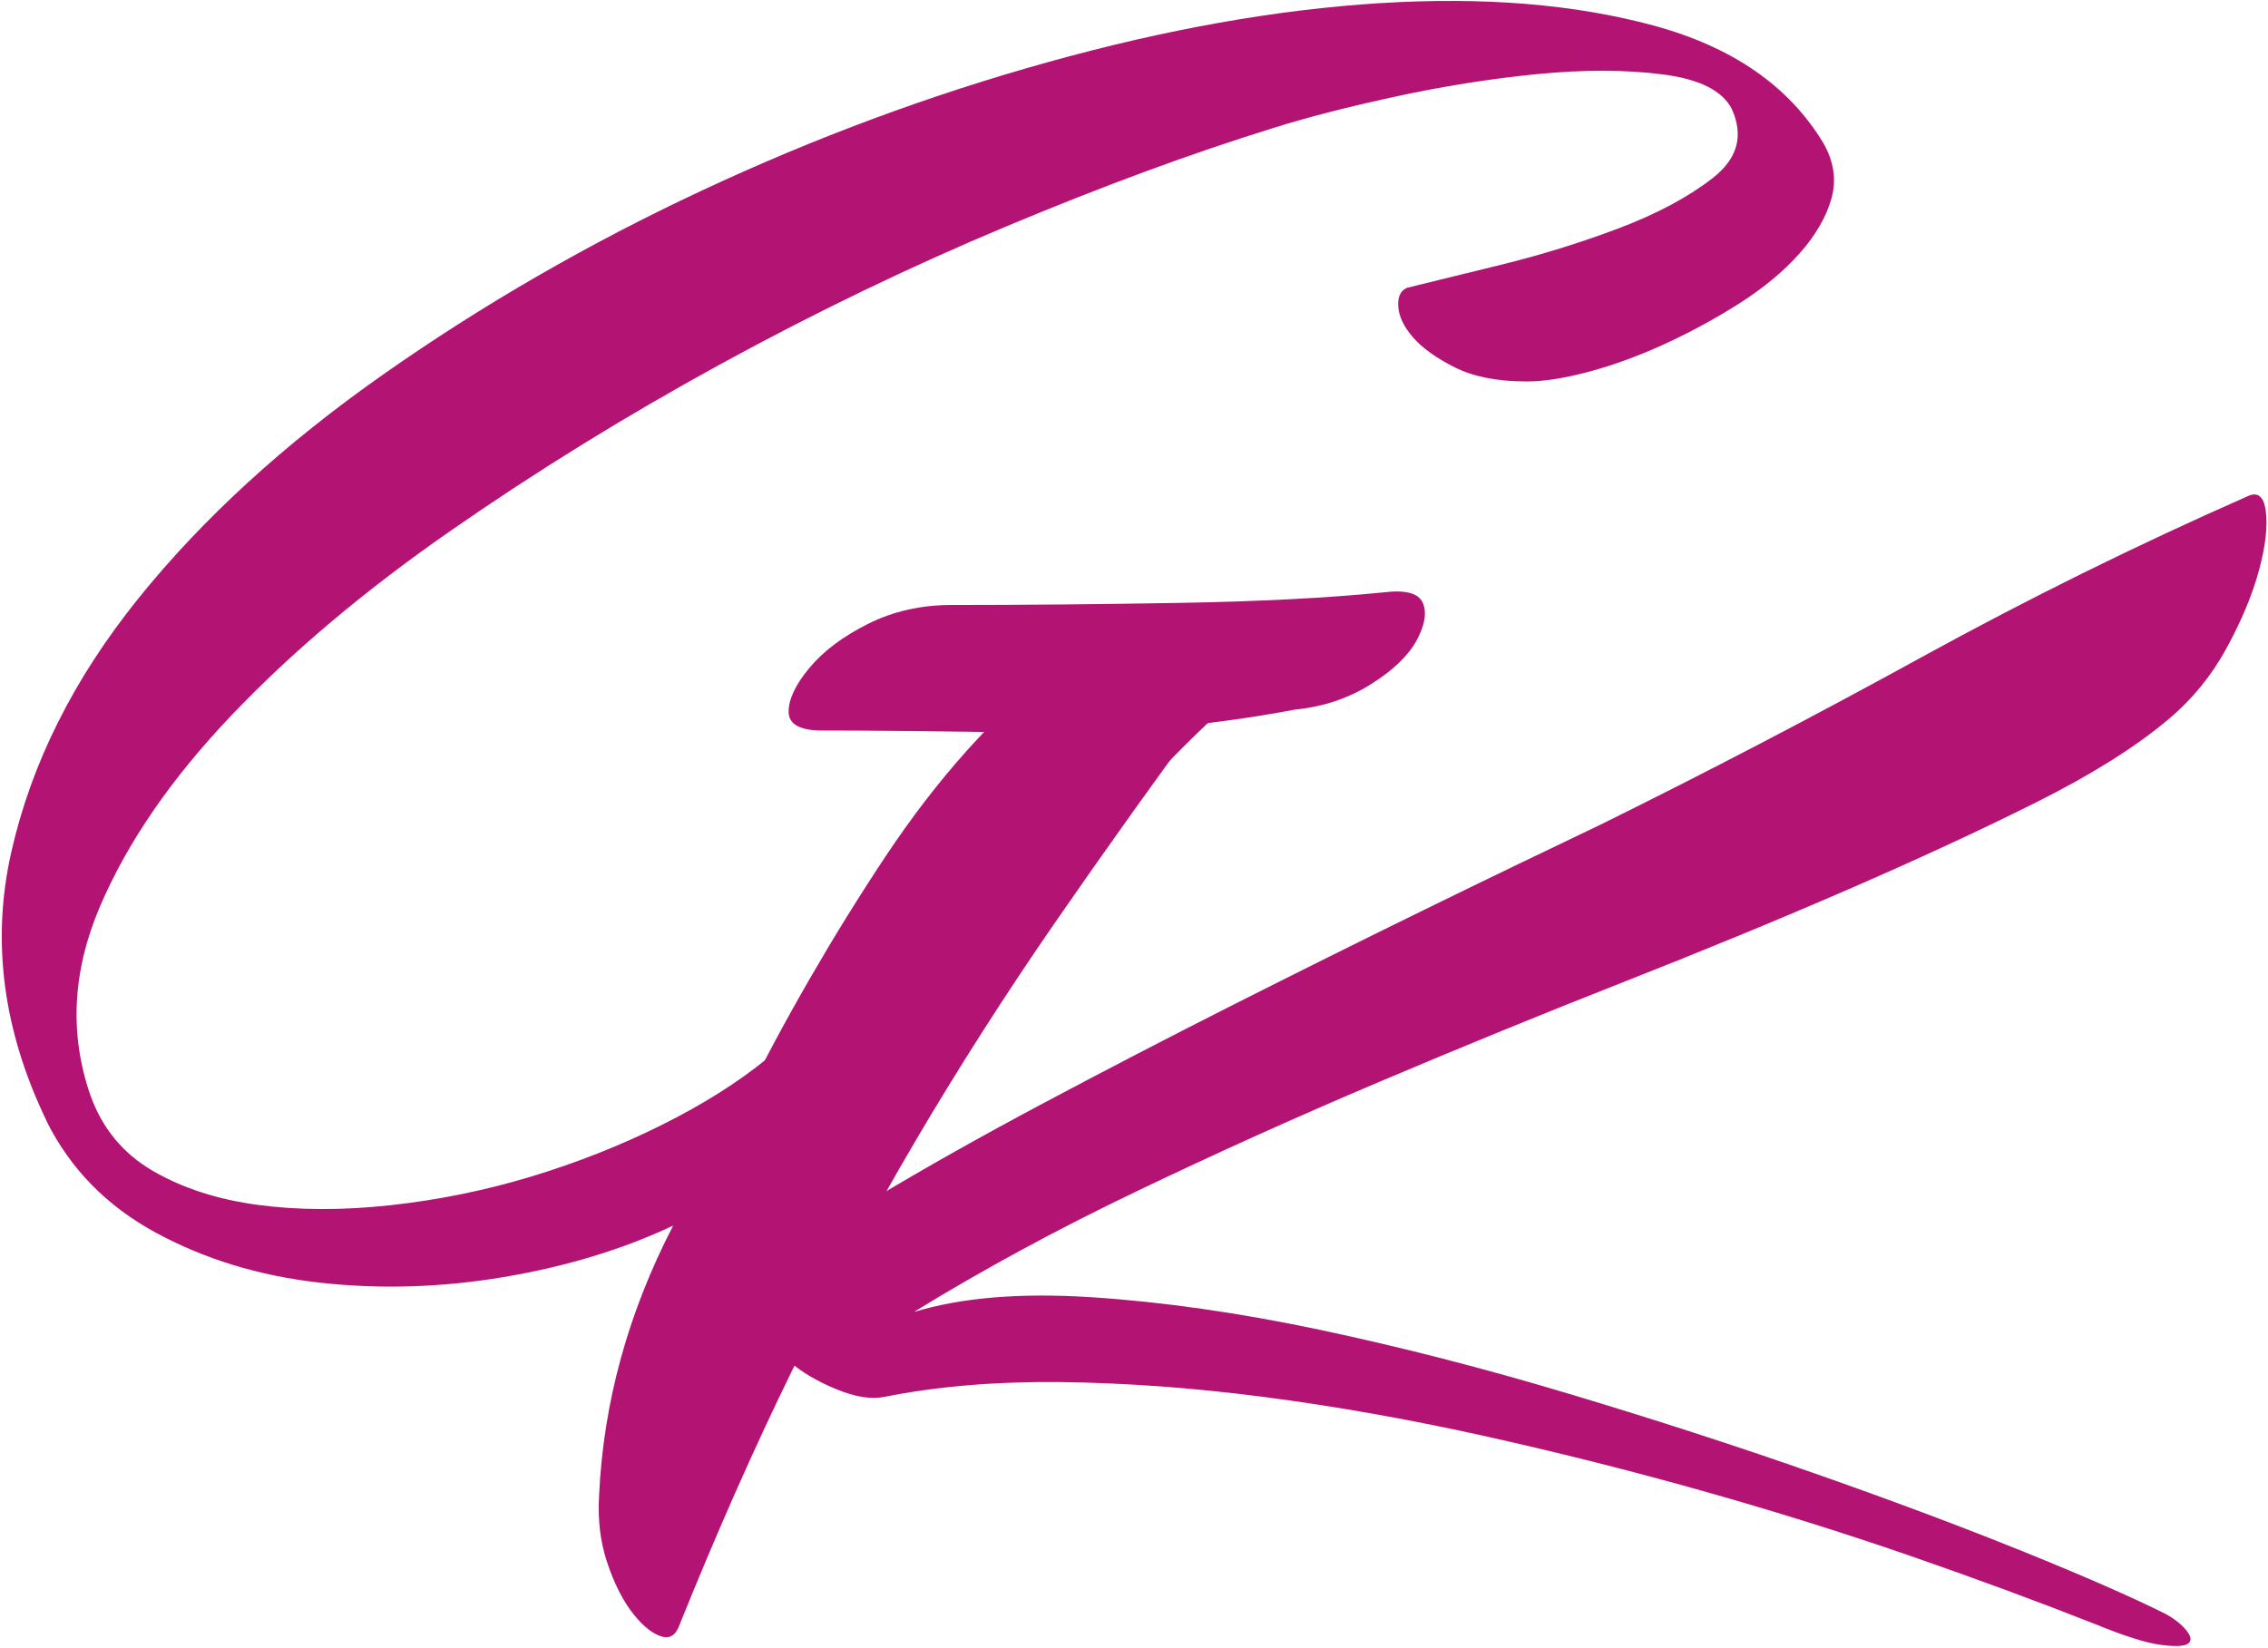
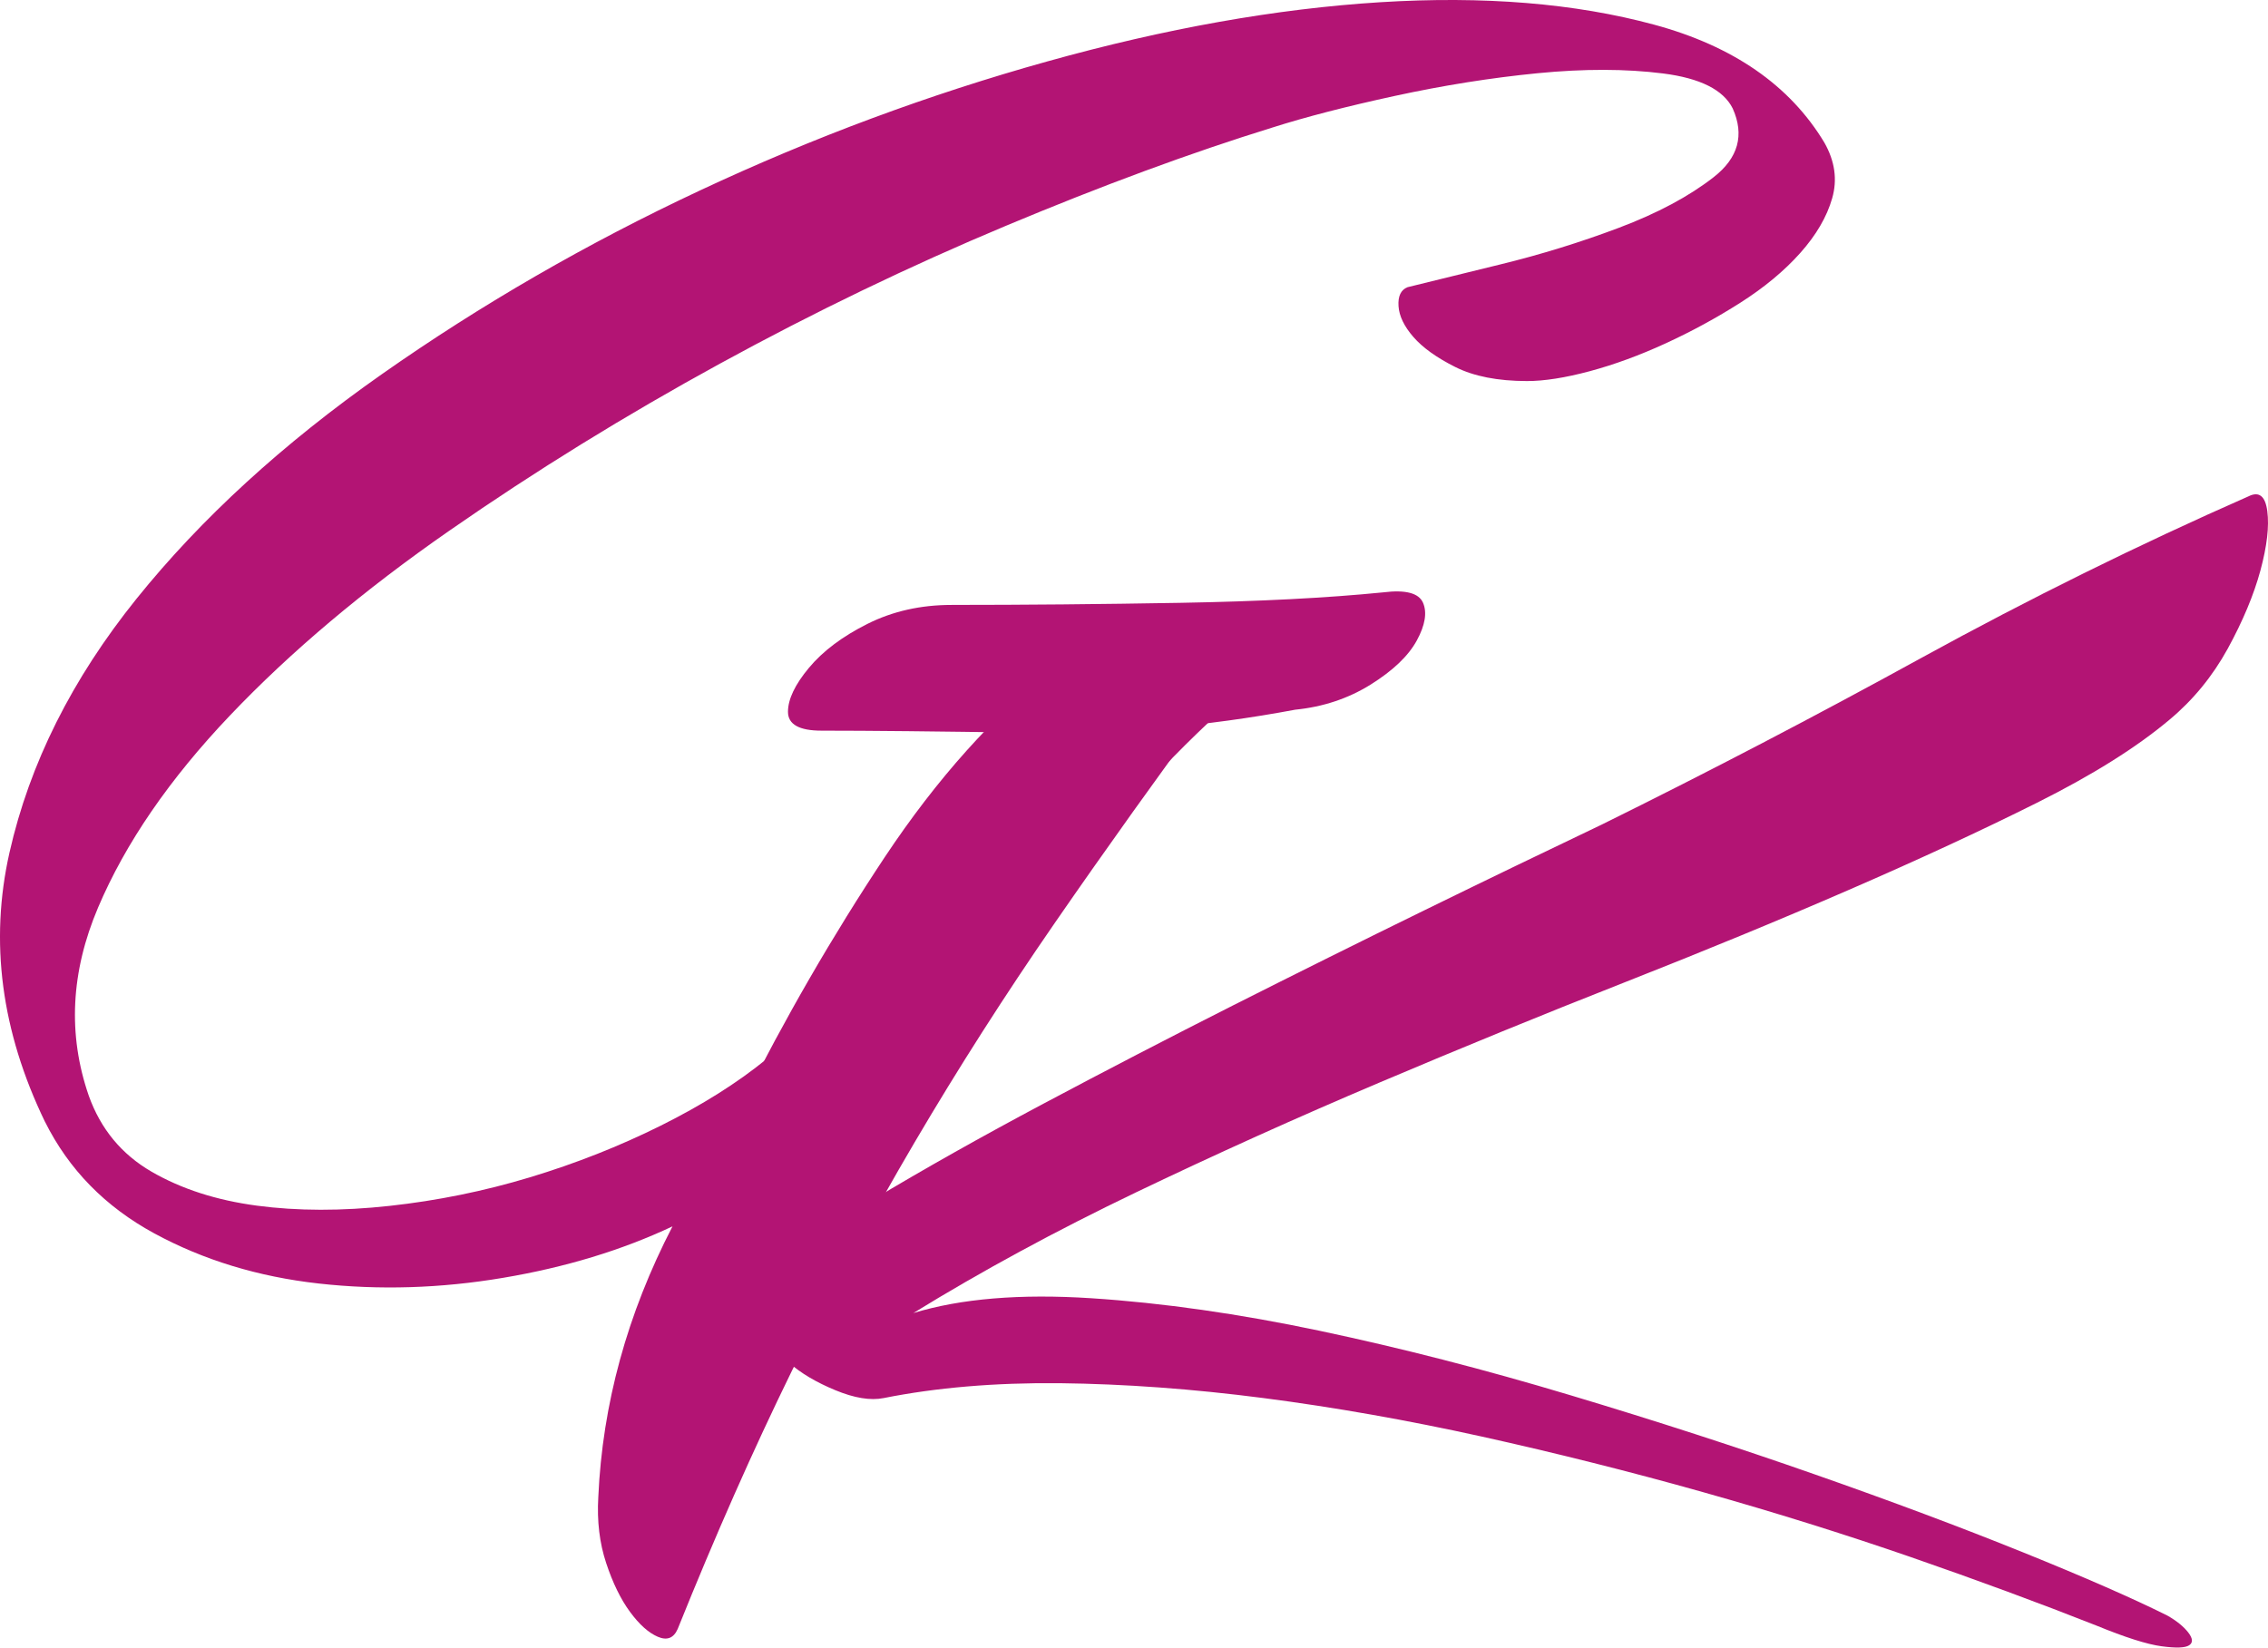
- <svg xmlns="http://www.w3.org/2000/svg" viewBox="12.35 7.94 122.2 88.77">
+ <svg xmlns="http://www.w3.org/2000/svg" viewBox="0 0 122.026 88.663">
  <g fill="#b31474">
-     <path d="m 14.86,68.35 q -3.525,-7.298 -1.904,-14.479 1.621,-7.181 6.833,-13.659 5.212,-6.478 13.21,-12.093 7.998,-5.615 17.12,-9.888 9.122,-4.273 18.67,-6.936 9.548,-2.664 17.912,-3.185 8.364,-0.521 14.741,1.206 6.377,1.727 9.156,6.343 0.855,1.503 0.424,3.003 -0.432,1.5 -1.721,2.946 -1.289,1.445 -3.222,2.675 -1.932,1.23 -4.025,2.191 -2.093,0.961 -4.077,1.494 -1.985,0.533 -3.379,0.53 -2.359,-0.004 -3.859,-0.757 -1.5,-0.753 -2.249,-1.612 -0.749,-0.859 -0.801,-1.663 -0.052,-0.804 0.484,-1.018 1.716,-0.426 4.988,-1.224 3.272,-0.798 6.383,-1.972 3.112,-1.174 5.098,-2.725 1.986,-1.551 1.025,-3.697 -0.748,-1.502 -3.75,-1.883 -3.002,-0.381 -6.755,-0.012 -3.754,0.369 -7.669,1.219 -3.915,0.851 -6.597,1.704 -6.544,2.026 -14.324,5.282 -7.78,3.257 -15.4,7.425 -7.62,4.168 -14.545,8.981 -6.925,4.813 -11.812,9.951 -4.888,5.138 -7.095,10.335 -2.207,5.196 -0.501,10.132 0.96,2.682 3.37,4.081 2.41,1.398 5.68,1.833 3.27,0.435 7.13,0.013 3.861,-0.422 7.562,-1.541 3.701,-1.119 7.028,-2.775 3.327,-1.656 5.689,-3.582 1.936,-3.213 4.14,-6.373 2.204,-3.159 4.46,-5.836 2.256,-2.677 4.512,-4.871 2.256,-2.194 4.295,-3.477 1.074,-0.749 2.468,-0.907 1.394,-0.158 2.466,0.112 1.072,0.27 1.661,0.807 0.589,0.537 0.266,0.965 -4.729,6.425 -8.761,12.262 -4.031,5.837 -7.527,11.781 -3.495,5.945 -6.616,12.319 -3.121,6.374 -6.137,13.875 -0.323,0.75 -1.073,0.427 -0.75,-0.323 -1.499,-1.343 -0.749,-1.02 -1.282,-2.629 -0.533,-1.609 -0.423,-3.539 0.335,-7.505 3.993,-14.576 -4.078,1.923 -9.119,2.772 -5.041,0.849 -9.919,0.304 -4.878,-0.545 -8.841,-2.696 -3.964,-2.152 -5.887,-6.015 z" />
-     <path d="m 63.637,40.544 q 5.864,0 12.292,-0.113 6.428,-0.113 10.939,-0.564 1.804,-0.226 2.143,0.564 0.338,0.789 -0.338,2.03 -0.677,1.24 -2.481,2.368 -1.804,1.128 -4.06,1.353 -7.217,1.353 -14.435,1.24 -7.217,-0.113 -11.052,-0.113 -1.804,0 -1.804,-1.015 0,-1.015 1.128,-2.368 1.128,-1.353 3.158,-2.368 2.03,-1.015 4.511,-1.015 z" />
-     <path d="m 45.998,81.312 c 1.879,-4.538 3.991,-9.151 6.332,-13.835 2.341,-4.681 4.913,-9.134 7.716,-13.357 2.802,-4.218 5.869,-7.643 9.205,-10.268 1.205,-0.921 2.411,-1.365 3.618,-1.331 1.206,0.038 2.271,0.267 3.192,0.693 0.921,0.426 1.597,0.958 2.023,1.595 0.426,0.639 0.426,1.136 0,1.492 -1.631,1.488 -3.318,3.209 -5.055,5.159 -1.739,1.953 -3.458,4.064 -5.162,6.333 -1.703,2.27 -3.282,4.666 -4.736,7.182 -1.455,2.52 -2.713,5.056 -3.778,7.609 2.837,-1.703 5.923,-3.44 9.259,-5.214 3.334,-1.774 6.721,-3.528 10.164,-5.27 3.44,-1.737 6.862,-3.44 10.268,-5.107 3.406,-1.667 6.599,-3.208 9.579,-4.629 5.747,-2.838 11.494,-5.836 17.239,-8.994 5.747,-3.155 11.6,-6.048 17.561,-8.673 0.566,-0.283 0.904,-0.016 1.009,0.798 0.108,0.817 -0.016,1.881 -0.371,3.194 -0.356,1.312 -0.941,2.712 -1.755,4.203 -0.818,1.49 -1.865,2.767 -3.141,3.831 -1.774,1.491 -4.151,2.98 -7.132,4.47 -2.978,1.49 -6.349,3.05 -10.108,4.682 -3.763,1.634 -7.806,3.299 -12.132,5.001 -4.329,1.703 -8.709,3.496 -13.143,5.375 -4.434,1.879 -8.8,3.849 -13.09,5.906 -4.294,2.058 -8.285,4.222 -11.973,6.491 2.554,-0.78 5.747,-1.045 9.578,-0.797 3.83,0.25 7.929,0.833 12.29,1.754 4.366,0.924 8.851,2.076 13.463,3.46 4.612,1.384 8.993,2.804 13.142,4.258 4.152,1.455 7.894,2.856 11.228,4.203 3.337,1.348 5.925,2.484 7.771,3.405 0.497,0.284 0.868,0.586 1.117,0.905 0.248,0.319 0.264,0.551 0.055,0.691 -0.215,0.144 -0.711,0.159 -1.491,0.053 -0.783,-0.106 -1.954,-0.478 -3.513,-1.117 -3.051,-1.205 -6.369,-2.431 -9.948,-3.672 -3.586,-1.24 -7.328,-2.412 -11.228,-3.511 -3.905,-1.101 -7.861,-2.093 -11.867,-2.982 -4.011,-0.885 -7.928,-1.578 -11.76,-2.076 -3.831,-0.495 -7.487,-0.76 -10.961,-0.798 -3.477,-0.035 -6.635,0.232 -9.473,0.798 -0.709,0.144 -1.579,0 -2.606,-0.425 -1.03,-0.426 -1.864,-0.921 -2.502,-1.491 -0.356,0.783 -0.781,1.687 -1.276,2.715 -0.498,1.028 -1.03,2.04 -1.597,3.033 -0.568,0.994 -1.135,1.898 -1.703,2.714 -0.568,0.816 -1.064,1.401 -1.49,1.756 -0.638,0.569 -1.436,1.029 -2.395,1.383" />
+     <path d="M2.415 60.36Q-1.11 53.064.51 45.883q1.622-7.18 6.834-13.66 5.212-6.477 13.21-12.092 7.998-5.615 17.12-9.888t18.67-6.936Q65.89.642 74.256.12q8.364-.52 14.74 1.207 6.378 1.727 9.158 6.342.855 1.502.423 3.002-.43 1.5-1.72 2.946-1.29 1.445-3.222 2.675-1.932 1.23-4.025 2.19-2.093.962-4.077 1.495-1.985.532-3.38.53-2.358-.004-3.858-.758-1.5-.753-2.248-1.612-.75-.86-.802-1.664-.052-.804.485-1.017 1.716-.426 4.988-1.225 3.272-.798 6.383-1.972 3.113-1.174 5.1-2.725 1.986-1.55 1.025-3.697-.748-1.503-3.75-1.884-3.002-.38-6.755-.012-3.754.37-7.67 1.22-3.914.85-6.596 1.704Q61.91 8.89 54.13 12.148q-7.78 3.256-15.4 7.425-7.62 4.168-14.545 8.98-6.925 4.813-11.813 9.952-4.888 5.138-7.095 10.334t-.5 10.13q.96 2.683 3.37 4.082 2.41 1.398 5.68 1.833 3.27.434 7.13.012t7.562-1.54q3.7-1.12 7.027-2.776 3.327-1.655 5.69-3.58 1.935-3.215 4.14-6.374 2.203-3.16 4.46-5.836 2.256-2.676 4.51-4.87 2.257-2.194 4.297-3.478 1.073-.748 2.467-.907 1.396-.158 2.467.112 1.072.27 1.66.807.59.537.267.966-4.73 6.425-8.76 12.26-4.032 5.838-7.527 11.783-3.496 5.945-6.616 12.32-3.12 6.373-6.136 13.874-.323.75-1.073.427t-1.498-1.343q-.75-1.02-1.282-2.63-.533-1.608-.422-3.538.335-7.505 3.993-14.575-4.077 1.922-9.118 2.77-5.04.85-9.92.305-4.877-.545-8.84-2.696-3.964-2.152-5.887-6.015z" />
+     <path d="M51.192 32.554q5.864 0 12.292-.112 6.428-.113 10.938-.564 1.805-.226 2.143.564.338.79-.338 2.03-.677 1.24-2.48 2.368-1.806 1.127-4.06 1.353-7.218 1.353-14.436 1.24-7.216-.112-11.05-.112-1.805 0-1.805-1.014 0-1.015 1.128-2.368 1.128-1.354 3.158-2.37 2.03-1.014 4.512-1.014z" />
+     <path d="M33.553 73.322c1.878-4.538 3.99-9.15 6.33-13.835 2.342-4.68 4.914-9.133 7.717-13.356 2.802-4.217 5.87-7.642 9.205-10.268 1.206-.92 2.412-1.365 3.62-1.33 1.205.038 2.27.266 3.19.692.922.426 1.598.958 2.024 1.595.425.64.425 1.135 0 1.49-1.632 1.49-3.32 3.21-5.056 5.16-1.74 1.953-3.46 4.065-5.162 6.334-1.703 2.27-3.283 4.666-4.736 7.182-1.455 2.52-2.713 5.056-3.778 7.61 2.837-1.703 5.923-3.44 9.26-5.214 3.333-1.774 6.72-3.528 10.163-5.27 3.442-1.736 6.864-3.44 10.27-5.106 3.406-1.668 6.6-3.208 9.578-4.63 5.747-2.837 11.494-5.835 17.24-8.993 5.747-3.155 11.6-6.048 17.56-8.673.567-.283.904-.016 1.01.798.108.817-.016 1.88-.37 3.194-.357 1.312-.942 2.712-1.756 4.203-.82 1.49-1.865 2.767-3.14 3.83-1.775 1.492-4.152 2.98-7.133 4.47-2.98 1.49-6.35 3.05-10.11 4.683-3.76 1.634-7.805 3.3-12.13 5.002-4.33 1.703-8.71 3.495-13.144 5.375-4.434 1.88-8.8 3.85-13.09 5.906-4.294 2.06-8.285 4.223-11.973 6.492 2.555-.78 5.747-1.045 9.578-.797 3.832.25 7.93.833 12.292 1.754 4.365.923 8.85 2.075 13.463 3.46 4.612 1.383 8.993 2.803 13.142 4.257 4.152 1.454 7.893 2.856 11.228 4.203 3.336 1.348 5.925 2.484 7.77 3.405.497.284.868.586 1.118.905.248.32.264.55.054.69-.215.145-.71.16-1.49.055-.784-.106-1.955-.478-3.514-1.118-3.05-1.205-6.37-2.43-9.948-3.672-3.586-1.24-7.328-2.412-11.228-3.51-3.905-1.1-7.86-2.093-11.867-2.982-4.01-.885-7.928-1.578-11.76-2.075-3.83-.496-7.487-.76-10.96-.8-3.478-.033-6.637.234-9.474.8-.71.144-1.58 0-2.606-.425-1.03-.426-1.864-.92-2.502-1.49-.356.783-.78 1.686-1.276 2.714-.498 1.028-1.03 2.04-1.597 3.033-.568.994-1.135 1.898-1.703 2.713-.568.816-1.064 1.402-1.49 1.757-.638.568-1.436 1.03-2.394 1.383" />
  </g>
</svg>
